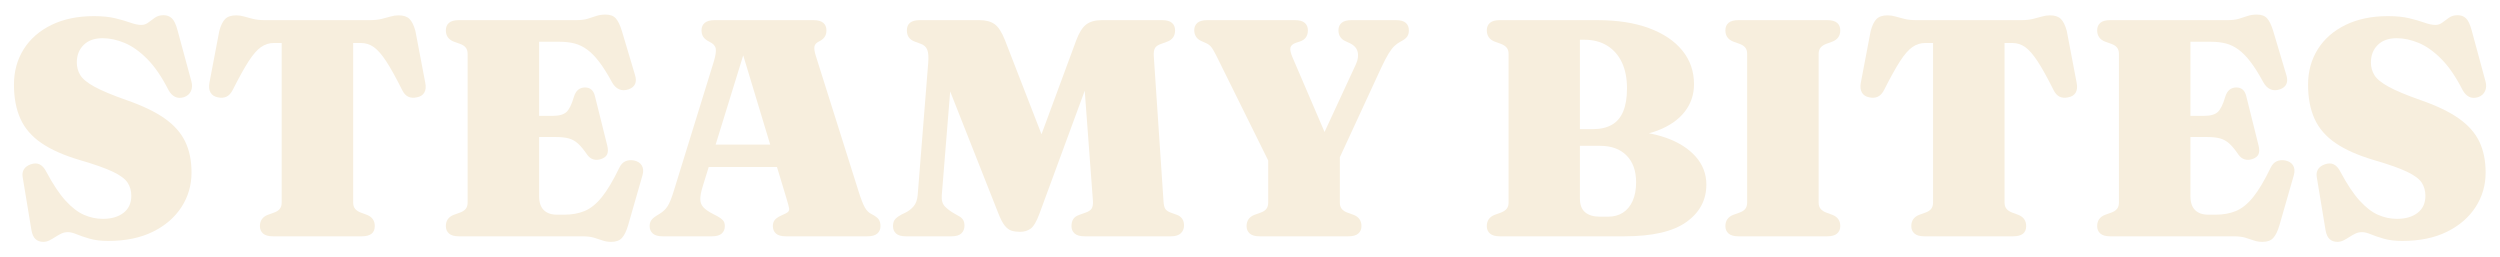
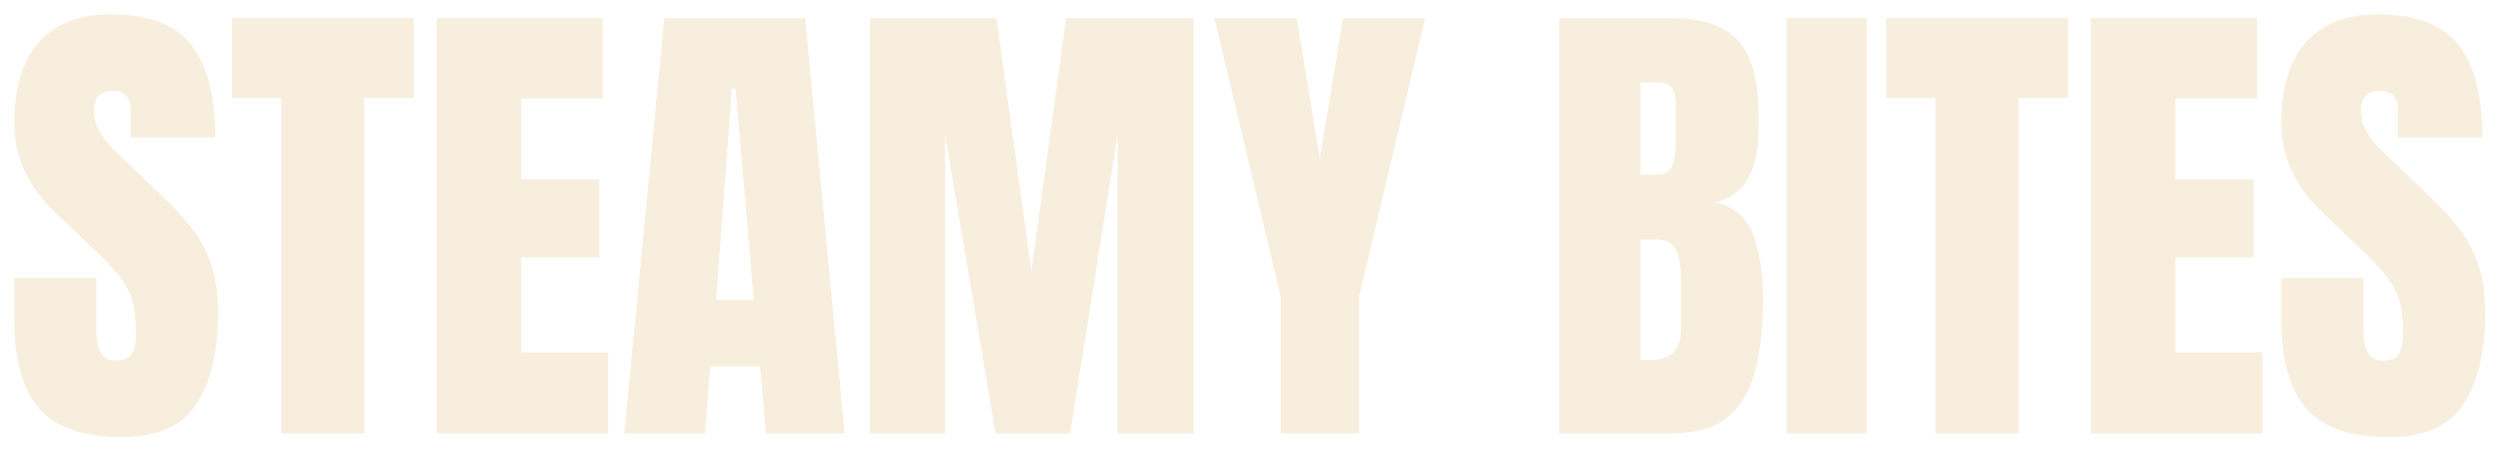
- <svg xmlns="http://www.w3.org/2000/svg" viewBox="-0.4 -35.2 372.4 38.2">
+ <svg xmlns="http://www.w3.org/2000/svg" viewBox="-0.9 -89.7 517.5 93.5">
  <g fill="#F7EEDD">
-     <path transform="translate(0.00,0) scale(0.023,-0.023)" d="M683 -30Q614 -30 563.5 -15.5Q513 -1 479.5 13.0Q446 27 423 27Q399 27 379.5 17.5Q360 8 341.5 -4.0Q323 -16 303.5 -26.0Q284 -36 263 -36Q232 -36 212.5 -18.0Q193 0 186 41L129 386Q125 414 138.0 434.5Q151 455 181 466Q215 478 240.0 465.5Q265 453 283 417Q347 297 407.0 231.0Q467 165 526.5 139.0Q586 113 649 113Q732 113 782.5 152.0Q833 191 833 262Q833 311 809.0 347.5Q785 384 714.0 418.0Q643 452 502 493Q346 539 251.5 603.5Q157 668 115.0 761.0Q73 854 73 982Q73 1111 136.0 1211.5Q199 1312 316.0 1369.0Q433 1426 591 1426Q672 1426 729.5 1412.0Q787 1398 827.5 1383.5Q868 1369 898 1369Q923 1369 943.0 1384.5Q963 1400 986.0 1416.0Q1009 1432 1042 1432Q1074 1432 1095.5 1412.0Q1117 1392 1132 1336L1222 1004Q1232 968 1219.0 940.0Q1206 912 1174 901Q1141 891 1116.0 903.5Q1091 916 1074 947Q1009 1075 936.0 1148.5Q863 1222 789.5 1252.5Q716 1283 647 1283Q568 1283 524.0 1239.0Q480 1195 480 1126Q480 1081 502.5 1044.0Q525 1007 594.0 969.0Q663 931 802 882Q955 829 1047.5 764.5Q1140 700 1181.5 614.5Q1223 529 1223 413Q1223 290 1158.0 189.5Q1093 89 972.5 29.5Q852 -30 683 -30Z" />
-     <path transform="translate(29.76,0) scale(0.023,-0.023)" d="M405 1400H1083Q1128 1400 1160.5 1408.0Q1193 1416 1218.5 1423.5Q1244 1431 1270 1431Q1317 1431 1340.5 1408.0Q1364 1385 1379 1330L1443 994Q1451 955 1436.5 930.5Q1422 906 1388 900Q1357 893 1333.0 904.0Q1309 915 1293 948Q1233 1068 1190.0 1133.5Q1147 1199 1109.5 1225.5Q1072 1252 1026 1252H976V218Q976 193 989.0 177.5Q1002 162 1027 153L1065 139Q1116 119 1116 66Q1116 0 1032 0H456Q413 0 392.5 18.0Q372 36 372 66Q372 119 423 139L462 153Q488 162 500.5 177.5Q513 193 513 218V1252H462Q417 1252 379.0 1225.5Q341 1199 298.5 1133.0Q256 1067 196 948Q179 915 155.0 904.0Q131 893 100 900Q67 906 52.5 930.5Q38 955 45 994L109 1330Q124 1385 147.5 1408.0Q171 1431 219 1431Q244 1431 269.5 1423.5Q295 1416 327.5 1408.0Q360 1400 405 1400Z" />
-     <path transform="translate(63.99,0) scale(0.023,-0.023)" d="M519 780H779Q842 780 869.0 805.0Q896 830 917 902Q927 935 945.5 949.5Q964 964 989 964Q1041 964 1054 906L1133 589Q1142 553 1133.0 532.0Q1124 511 1095 501Q1068 491 1044.0 498.0Q1020 505 1003 529Q971 576 944.0 600.5Q917 625 884.0 634.0Q851 643 799 643H519ZM88 1334Q88 1365 108.5 1382.5Q129 1400 172 1400H931Q977 1400 1006.5 1409.0Q1036 1418 1062.0 1427.0Q1088 1436 1123 1436Q1167 1436 1189.0 1411.0Q1211 1386 1228 1330L1313 1045Q1324 1010 1313.5 986.5Q1303 963 1272 952Q1237 940 1209.5 952.5Q1182 965 1164 998Q1120 1079 1081.0 1130.0Q1042 1181 1003.0 1209.5Q964 1238 921.0 1249.0Q878 1260 825 1260H692V260Q692 200 722.0 170.0Q752 140 808 140H855Q929 140 987.0 164.0Q1045 188 1098.0 253.5Q1151 319 1211 443Q1226 475 1251.0 486.0Q1276 497 1307 491Q1341 484 1356.5 459.5Q1372 435 1362 397L1268 70Q1252 16 1229.0 -10.0Q1206 -36 1159 -36Q1128 -36 1103.0 -27.0Q1078 -18 1047.5 -9.0Q1017 0 972 0H172Q129 0 108.5 18.0Q88 36 88 66Q88 119 139 139L178 153Q204 162 216.5 177.5Q229 193 229 218V1182Q229 1207 216.5 1222.5Q204 1238 178 1247L139 1261Q88 1281 88 1334Z" />
-     <path transform="translate(95.75,0) scale(0.023,-0.023)" d="M355 594H936L937 449H353ZM514 66Q514 36 494.0 18.0Q474 0 431 0H110Q68 0 47.5 18.0Q27 36 27 66Q27 88 37.0 103.0Q47 118 71 133L92 146Q125 166 144.0 196.0Q163 226 185 299L442 1130Q460 1189 455.0 1216.0Q450 1243 414 1260Q386 1274 374.5 1291.5Q363 1309 363 1334Q363 1365 384.0 1382.5Q405 1400 448 1400H1088Q1131 1400 1151.5 1382.5Q1172 1365 1172 1334Q1172 1307 1159.5 1290.0Q1147 1273 1124 1262Q1099 1250 1094.5 1230.0Q1090 1210 1104 1166L1382 285Q1403 219 1420.0 188.0Q1437 157 1464 144Q1499 126 1510.5 109.5Q1522 93 1522 66Q1522 36 1501.5 18.0Q1481 0 1438 0H909Q865 0 845.0 18.0Q825 36 825 66Q825 91 837.5 106.0Q850 121 876 133L908 148Q934 160 930.5 180.0Q927 200 913 246L617 1225L659 1256L371 324Q355 273 355.0 241.5Q355 210 374.5 188.5Q394 167 437 145L464 131Q487 119 500.5 105.0Q514 91 514 66Z" />
-     <path transform="translate(131.86,0) scale(0.023,-0.023)" d="M1064 483 921 461 1219 1267Q1247 1343 1284.0 1371.5Q1321 1400 1386 1400H1776Q1819 1400 1839.5 1382.5Q1860 1365 1860 1334Q1860 1306 1847.0 1288.0Q1834 1270 1810 1261L1772 1247Q1741 1237 1730.5 1220.0Q1720 1203 1722 1168L1785 228Q1787 191 1797.5 176.5Q1808 162 1833 153L1872 139Q1894 131 1906.0 113.5Q1918 96 1918 70Q1918 40 1897.5 20.0Q1877 0 1834 0H1274Q1230 0 1209.5 18.0Q1189 36 1189 66Q1189 92 1200.0 110.5Q1211 129 1240 139L1279 153Q1309 163 1319.5 179.5Q1330 196 1328 229L1254 1222L1382 1234L981 145Q953 70 924.5 49.5Q896 29 856 29Q826 29 802.0 36.0Q778 43 757.0 69.0Q736 95 714 152L302 1195L426 1217L349 266Q345 218 370.0 192.5Q395 167 433 146L461 130Q478 121 487.0 106.5Q496 92 496 69Q496 38 476.0 19.0Q456 0 413 0H116Q73 0 53.0 18.0Q33 36 33 66Q33 97 49.0 113.0Q65 129 90 142L111 152Q143 167 166.0 193.5Q189 220 193 267L261 1121Q266 1180 255.0 1208.0Q244 1236 212 1247L174 1261Q148 1271 135.5 1288.5Q123 1306 123 1334Q123 1400 207 1400H593Q654 1400 690.5 1374.5Q727 1349 758 1271Z" />
-     <path transform="translate(177.08,0) scale(0.023,-0.023)" d="M924 432 551 382 159 1174Q139 1214 125.0 1229.5Q111 1245 88 1254L61 1266Q40 1276 29.0 1294.0Q18 1312 18 1334Q18 1365 38.5 1382.5Q59 1400 102 1400H670Q713 1400 733.5 1382.5Q754 1365 754 1334Q754 1279 703 1262L676 1253Q646 1242 641.0 1222.5Q636 1203 654 1160L918 545L769 475L1065 1114Q1086 1160 1075.5 1197.5Q1065 1235 1016 1255L993 1266Q976 1274 964.0 1291.0Q952 1308 952 1334Q952 1365 972.5 1382.5Q993 1400 1036 1400H1325Q1368 1400 1388.0 1382.5Q1408 1365 1408 1334Q1408 1310 1398.0 1295.0Q1388 1280 1367 1268L1351 1259Q1332 1249 1314.5 1232.5Q1297 1216 1277.5 1184.5Q1258 1153 1231 1096ZM497 518 961 519V218Q961 193 973.5 177.5Q986 162 1011 153L1050 139Q1101 119 1101 66Q1101 36 1080.5 18.0Q1060 0 1017 0H441Q398 0 377.5 18.0Q357 36 357 66Q357 119 408 139L447 153Q473 162 485.0 177.5Q497 193 497 218Z" />
-     <path transform="translate(219.05,0) scale(0.023,-0.023)" d="M1510 335Q1510 185 1380.5 92.5Q1251 0 980 0H172Q129 0 108.5 18.0Q88 36 88 66Q88 119 139 139L178 153Q204 163 216.5 178.0Q229 193 229 218V1182Q229 1207 216.5 1222.0Q204 1237 178 1247L139 1261Q88 1281 88 1334Q88 1365 108.5 1382.5Q129 1400 172 1400H803Q999 1400 1139.0 1348.0Q1279 1296 1354.5 1203.0Q1430 1110 1430 985Q1430 884 1369.5 806.5Q1309 729 1194.0 685.0Q1079 641 915 641L961 682Q1124 682 1247.5 638.5Q1371 595 1440.5 516.5Q1510 438 1510 335ZM822 586H567V694H774Q848 694 897.5 722.0Q947 750 971.5 809.0Q996 868 996 958Q996 1056 963.0 1126.0Q930 1196 868.0 1234.5Q806 1273 720 1273H691V244Q691 184 725.0 155.5Q759 127 821 127H873Q929 127 969.5 153.0Q1010 179 1032.5 229.0Q1055 279 1055 350Q1055 461 993.0 523.5Q931 586 822 586Z" />
-     <path transform="translate(254.59,0) scale(0.023,-0.023)" d="M692 218Q692 193 705.0 177.5Q718 162 743 153L781 139Q832 119 832 66Q832 36 811.5 18.0Q791 0 748 0H172Q129 0 108.5 18.0Q88 36 88 66Q88 119 139 139L178 153Q204 162 216.5 177.5Q229 193 229 218V1182Q229 1207 216.5 1222.5Q204 1238 178 1247L139 1261Q88 1281 88 1334Q88 1365 108.5 1382.5Q129 1400 172 1400H748Q791 1400 811.5 1382.5Q832 1365 832 1334Q832 1281 781 1261L743 1247Q718 1238 705.0 1222.5Q692 1207 692 1182Z" />
-     <path transform="translate(275.75,0) scale(0.023,-0.023)" d="M405 1400H1083Q1128 1400 1160.5 1408.0Q1193 1416 1218.5 1423.5Q1244 1431 1270 1431Q1317 1431 1340.5 1408.0Q1364 1385 1379 1330L1443 994Q1451 955 1436.5 930.5Q1422 906 1388 900Q1357 893 1333.0 904.0Q1309 915 1293 948Q1233 1068 1190.0 1133.5Q1147 1199 1109.5 1225.5Q1072 1252 1026 1252H976V218Q976 193 989.0 177.5Q1002 162 1027 153L1065 139Q1116 119 1116 66Q1116 0 1032 0H456Q413 0 392.5 18.0Q372 36 372 66Q372 119 423 139L462 153Q488 162 500.5 177.5Q513 193 513 218V1252H462Q417 1252 379.0 1225.5Q341 1199 298.5 1133.0Q256 1067 196 948Q179 915 155.0 904.0Q131 893 100 900Q67 906 52.5 930.5Q38 955 45 994L109 1330Q124 1385 147.5 1408.0Q171 1431 219 1431Q244 1431 269.5 1423.5Q295 1416 327.5 1408.0Q360 1400 405 1400Z" />
-     <path transform="translate(309.97,0) scale(0.023,-0.023)" d="M519 780H779Q842 780 869.0 805.0Q896 830 917 902Q927 935 945.5 949.5Q964 964 989 964Q1041 964 1054 906L1133 589Q1142 553 1133.0 532.0Q1124 511 1095 501Q1068 491 1044.0 498.0Q1020 505 1003 529Q971 576 944.0 600.5Q917 625 884.0 634.0Q851 643 799 643H519ZM88 1334Q88 1365 108.5 1382.5Q129 1400 172 1400H931Q977 1400 1006.5 1409.0Q1036 1418 1062.0 1427.0Q1088 1436 1123 1436Q1167 1436 1189.0 1411.0Q1211 1386 1228 1330L1313 1045Q1324 1010 1313.5 986.5Q1303 963 1272 952Q1237 940 1209.5 952.5Q1182 965 1164 998Q1120 1079 1081.0 1130.0Q1042 1181 1003.0 1209.5Q964 1238 921.0 1249.0Q878 1260 825 1260H692V260Q692 200 722.0 170.0Q752 140 808 140H855Q929 140 987.0 164.0Q1045 188 1098.0 253.5Q1151 319 1211 443Q1226 475 1251.0 486.0Q1276 497 1307 491Q1341 484 1356.5 459.5Q1372 435 1362 397L1268 70Q1252 16 1229.0 -10.0Q1206 -36 1159 -36Q1128 -36 1103.0 -27.0Q1078 -18 1047.5 -9.0Q1017 0 972 0H172Q129 0 108.5 18.0Q88 36 88 66Q88 119 139 139L178 153Q204 162 216.5 177.5Q229 193 229 218V1182Q229 1207 216.5 1222.5Q204 1238 178 1247L139 1261Q88 1281 88 1334Z" />
-     <path transform="translate(341.73,0) scale(0.023,-0.023)" d="M683 -30Q614 -30 563.5 -15.5Q513 -1 479.5 13.0Q446 27 423 27Q399 27 379.5 17.5Q360 8 341.5 -4.0Q323 -16 303.5 -26.0Q284 -36 263 -36Q232 -36 212.5 -18.0Q193 0 186 41L129 386Q125 414 138.0 434.5Q151 455 181 466Q215 478 240.0 465.5Q265 453 283 417Q347 297 407.0 231.0Q467 165 526.5 139.0Q586 113 649 113Q732 113 782.5 152.0Q833 191 833 262Q833 311 809.0 347.5Q785 384 714.0 418.0Q643 452 502 493Q346 539 251.5 603.5Q157 668 115.0 761.0Q73 854 73 982Q73 1111 136.0 1211.5Q199 1312 316.0 1369.0Q433 1426 591 1426Q672 1426 729.5 1412.0Q787 1398 827.5 1383.5Q868 1369 898 1369Q923 1369 943.0 1384.5Q963 1400 986.0 1416.0Q1009 1432 1042 1432Q1074 1432 1095.5 1412.0Q1117 1392 1132 1336L1222 1004Q1232 968 1219.0 940.0Q1206 912 1174 901Q1141 891 1116.0 903.5Q1091 916 1074 947Q1009 1075 936.0 1148.5Q863 1222 789.5 1252.5Q716 1283 647 1283Q568 1283 524.0 1239.0Q480 1195 480 1126Q480 1081 502.5 1044.0Q525 1007 594.0 969.0Q663 931 802 882Q955 829 1047.5 764.5Q1140 700 1181.5 614.5Q1223 529 1223 413Q1223 290 1158.0 189.5Q1093 89 972.5 29.5Q852 -30 683 -30Z" />
+     <path transform="translate(0.00,0) scale(0.048828,-0.048828)" d="M496 -16Q255 -16 148.5 104.0Q42 224 42 486V658H390V438Q390 377 408.5 342.5Q427 308 473 308Q521 308 539.5 336.0Q558 364 558 428Q558 509 542.0 563.5Q526 618 486.5 667.5Q447 717 377 783L219 933Q42 1100 42 1315Q42 1540 146.5 1658.0Q251 1776 449 1776Q691 1776 792.5 1647.0Q894 1518 894 1255H536V1376Q536 1412 515.5 1432.0Q495 1452 460 1452Q418 1452 398.5 1428.5Q379 1405 379 1368Q379 1331 399.0 1288.0Q419 1245 478 1189L681 994Q742 936 793.0 871.5Q844 807 875.0 721.5Q906 636 906 513Q906 265 814.5 124.5Q723 -16 496 -16Z" />
+     <path transform="translate(46.14,0) scale(0.048828,-0.048828)" d="M229 0V1422H20V1760H790V1422H581V0Z" />
+     <path transform="translate(85.69,0) scale(0.048828,-0.048828)" d="M78 0V1760H782V1420H436V1077H768V746H436V343H805V0Z" />
+     <path transform="translate(126.86,0) scale(0.048828,-0.048828)" d="M30 0 200 1760H797L964 0H631L606 284H394L372 0ZM419 565H579L502 1460H486Z" />
+     <path transform="translate(175.39,0) scale(0.048828,-0.048828)" d="M78 0V1760H614L762 687L909 1760H1450V0H1128V1268L926 0H610L396 1268V0Z" />
+     <path transform="translate(250.00,0) scale(0.048828,-0.048828)" d="M291 0V579L10 1760H359L457 1164L555 1760H903L623 579V0Z" />
+     <path transform="translate(318.07,0) scale(0.048828,-0.048828)" d="M78 0V1760H555Q747 1760 834.5 1666.5Q922 1573 922 1358V1281Q922 1157 877.5 1080.0Q833 1003 742 979Q861 949 901.5 838.5Q942 728 942 569Q942 398 910.0 270.0Q878 142 794.0 71.0Q710 0 555 0ZM422 1097H494Q543 1097 557.0 1135.0Q571 1173 571 1226V1403Q571 1488 496 1488H422ZM457 310Q594 310 594 440V660Q594 735 571.5 778.5Q549 822 487 822H422V312Q444 310 457 310Z" />
+     <path transform="translate(365.92,0) scale(0.048828,-0.048828)" d="M62 0V1760H402V0Z" />
+     <path transform="translate(388.57,0) scale(0.048828,-0.048828)" d="M229 0V1422H20V1760H790V1422H581V0Z" />
+     <path transform="translate(428.12,0) scale(0.048828,-0.048828)" d="M78 0V1760H782V1420H436V1077H768V746H436V343H805V0Z" />
+     <path transform="translate(469.29,0) scale(0.048828,-0.048828)" d="M496 -16Q255 -16 148.5 104.0Q42 224 42 486V658H390V438Q390 377 408.5 342.5Q427 308 473 308Q521 308 539.5 336.0Q558 364 558 428Q558 509 542.0 563.5Q526 618 486.5 667.5Q447 717 377 783L219 933Q42 1100 42 1315Q42 1540 146.5 1658.0Q251 1776 449 1776Q691 1776 792.5 1647.0Q894 1518 894 1255H536V1376Q536 1412 515.5 1432.0Q495 1452 460 1452Q418 1452 398.5 1428.5Q379 1405 379 1368Q379 1331 399.0 1288.0Q419 1245 478 1189L681 994Q742 936 793.0 871.5Q844 807 875.0 721.5Q906 636 906 513Q906 265 814.5 124.5Q723 -16 496 -16Z" />
  </g>
</svg>
